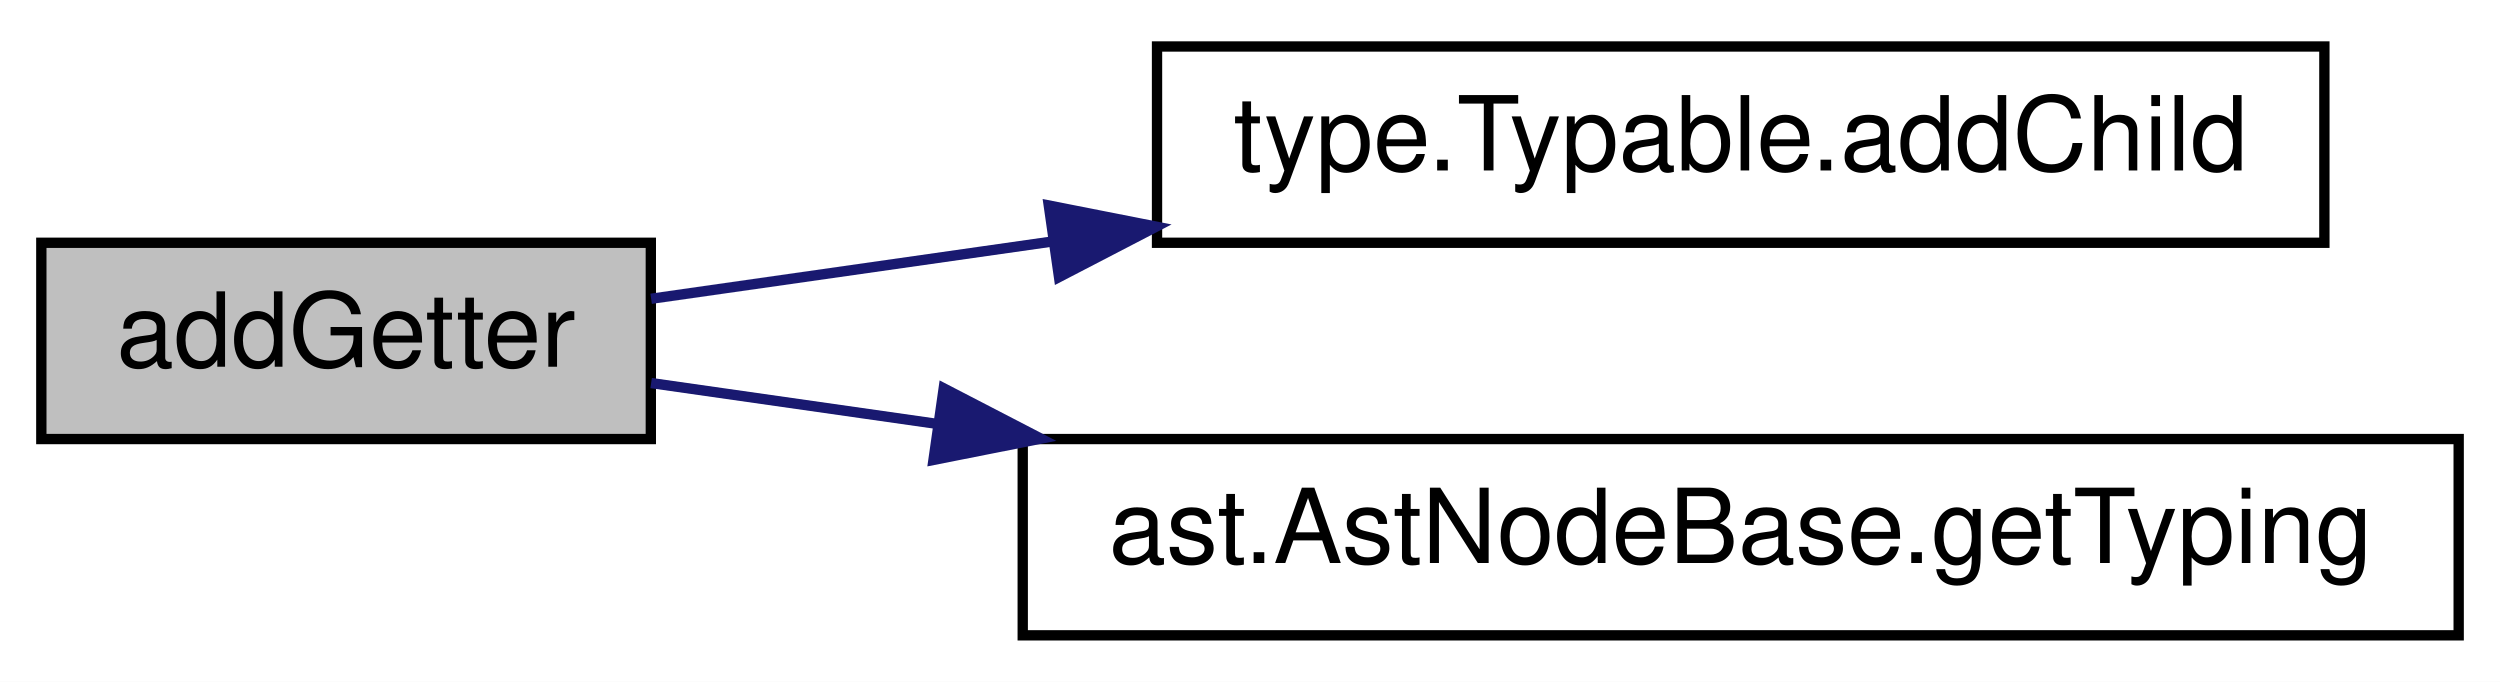
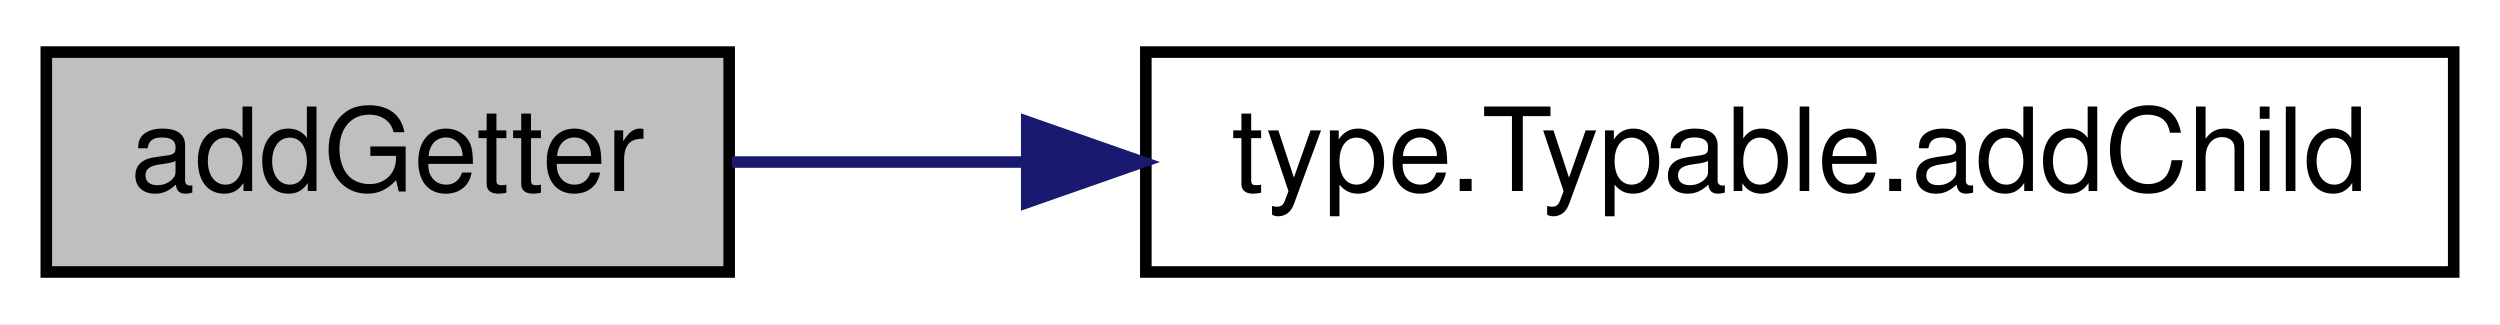
- <svg xmlns="http://www.w3.org/2000/svg" xmlns:xlink="http://www.w3.org/1999/xlink" width="242pt" height="66pt" viewBox="0.00 0.00 242.00 66.00">
-   <g id="graph0" class="graph" transform="scale(1 1) rotate(0) translate(4 62)">
-     <polygon fill="white" stroke="transparent" points="-4,4 -4,-62 238,-62 238,4 -4,4" />
+ <svg xmlns="http://www.w3.org/2000/svg" xmlns:xlink="http://www.w3.org/1999/xlink" width="216pt" height="28pt" viewBox="0.00 0.00 216.00 28.00">
+   <g id="graph0" class="graph" transform="scale(1 1) rotate(0) translate(4 24)">
+     <polygon fill="white" stroke="transparent" points="-4,4 -4,-24 212,-24 212,4 -4,4" />
    <g id="node1" class="node">
      <g id="a_node1">
        <a xlink:title="次の子のField名と，Getter，型を設定し，子の添字idxを返す．">
-           <polygon fill="#bfbfbf" stroke="black" points="0,-19.5 0,-38.5 59,-38.5 59,-19.5 0,-19.5" />
-           <text text-anchor="middle" x="29.5" y="-26.5" font-family="Helvetica,sans-Serif" font-size="10.00">addGetter</text>
+           <polygon fill="#bfbfbf" stroke="black" points="0,-0.5 0,-19.5 59,-19.5 59,-0.5 0,-0.5" />
+           <text text-anchor="middle" x="29.5" y="-7.5" font-family="Helvetica,sans-Serif" font-size="10.00">addGetter</text>
        </a>
      </g>
    </g>
    <g id="node2" class="node">
      <g id="a_node2">
-         <a xlink:href="interfacetype_1_1_typable.html#aa7232c3fd7a09d8287be32ad607556b6" target="_top" xlink:title="子として，型をもつ型項を追加する．">
-           <polygon fill="white" stroke="black" points="108,-38.5 108,-57.5 221,-57.5 221,-38.5 108,-38.5" />
-           <text text-anchor="middle" x="164.5" y="-45.5" font-family="Helvetica,sans-Serif" font-size="10.00">type.Typable.addChild</text>
+         <a xlink:href="interfacetype_1_1_typable.html#a85320b99175a1d605089eba8c470047f" target="_top" xlink:title="子として，型をもつ型項を追加する．">
+           <polygon fill="white" stroke="black" points="95,-0.5 95,-19.5 208,-19.5 208,-0.5 95,-0.5" />
+           <text text-anchor="middle" x="151.5" y="-7.5" font-family="Helvetica,sans-Serif" font-size="10.00">type.Typable.addChild</text>
        </a>
      </g>
    </g>
    <g id="edge1" class="edge">
-       <path fill="none" stroke="midnightblue" d="M59.03,-33.08C70.52,-34.72 84.28,-36.68 97.98,-38.64" />
-       <polygon fill="midnightblue" stroke="midnightblue" points="97.52,-42.11 107.91,-40.06 98.51,-35.18 97.52,-42.11" />
-     </g>
-     <g id="node3" class="node">
-       <g id="a_node3">
-         <a xlink:href="classast_1_1_ast_node_base.html#adfc6b93e5d1b92cba301a9a917fe372c" target="_top" xlink:title="ノードの演算型を返す。">
-           <polygon fill="white" stroke="black" points="95,-0.5 95,-19.5 234,-19.5 234,-0.5 95,-0.5" />
-           <text text-anchor="middle" x="164.5" y="-7.5" font-family="Helvetica,sans-Serif" font-size="10.00">ast.AstNodeBase.getTyping</text>
-         </a>
-       </g>
-     </g>
-     <g id="edge2" class="edge">
-       <path fill="none" stroke="midnightblue" d="M59.03,-24.92C67.39,-23.73 76.95,-22.36 86.82,-20.95" />
-       <polygon fill="midnightblue" stroke="midnightblue" points="87.35,-24.41 96.75,-19.54 86.36,-17.48 87.35,-24.41" />
+       <path fill="none" stroke="midnightblue" d="M59.24,-10C67,-10 75.73,-10 84.63,-10" />
+       <polygon fill="midnightblue" stroke="midnightblue" points="84.71,-13.5 94.71,-10 84.71,-6.5 84.71,-13.5" />
    </g>
  </g>
</svg>
